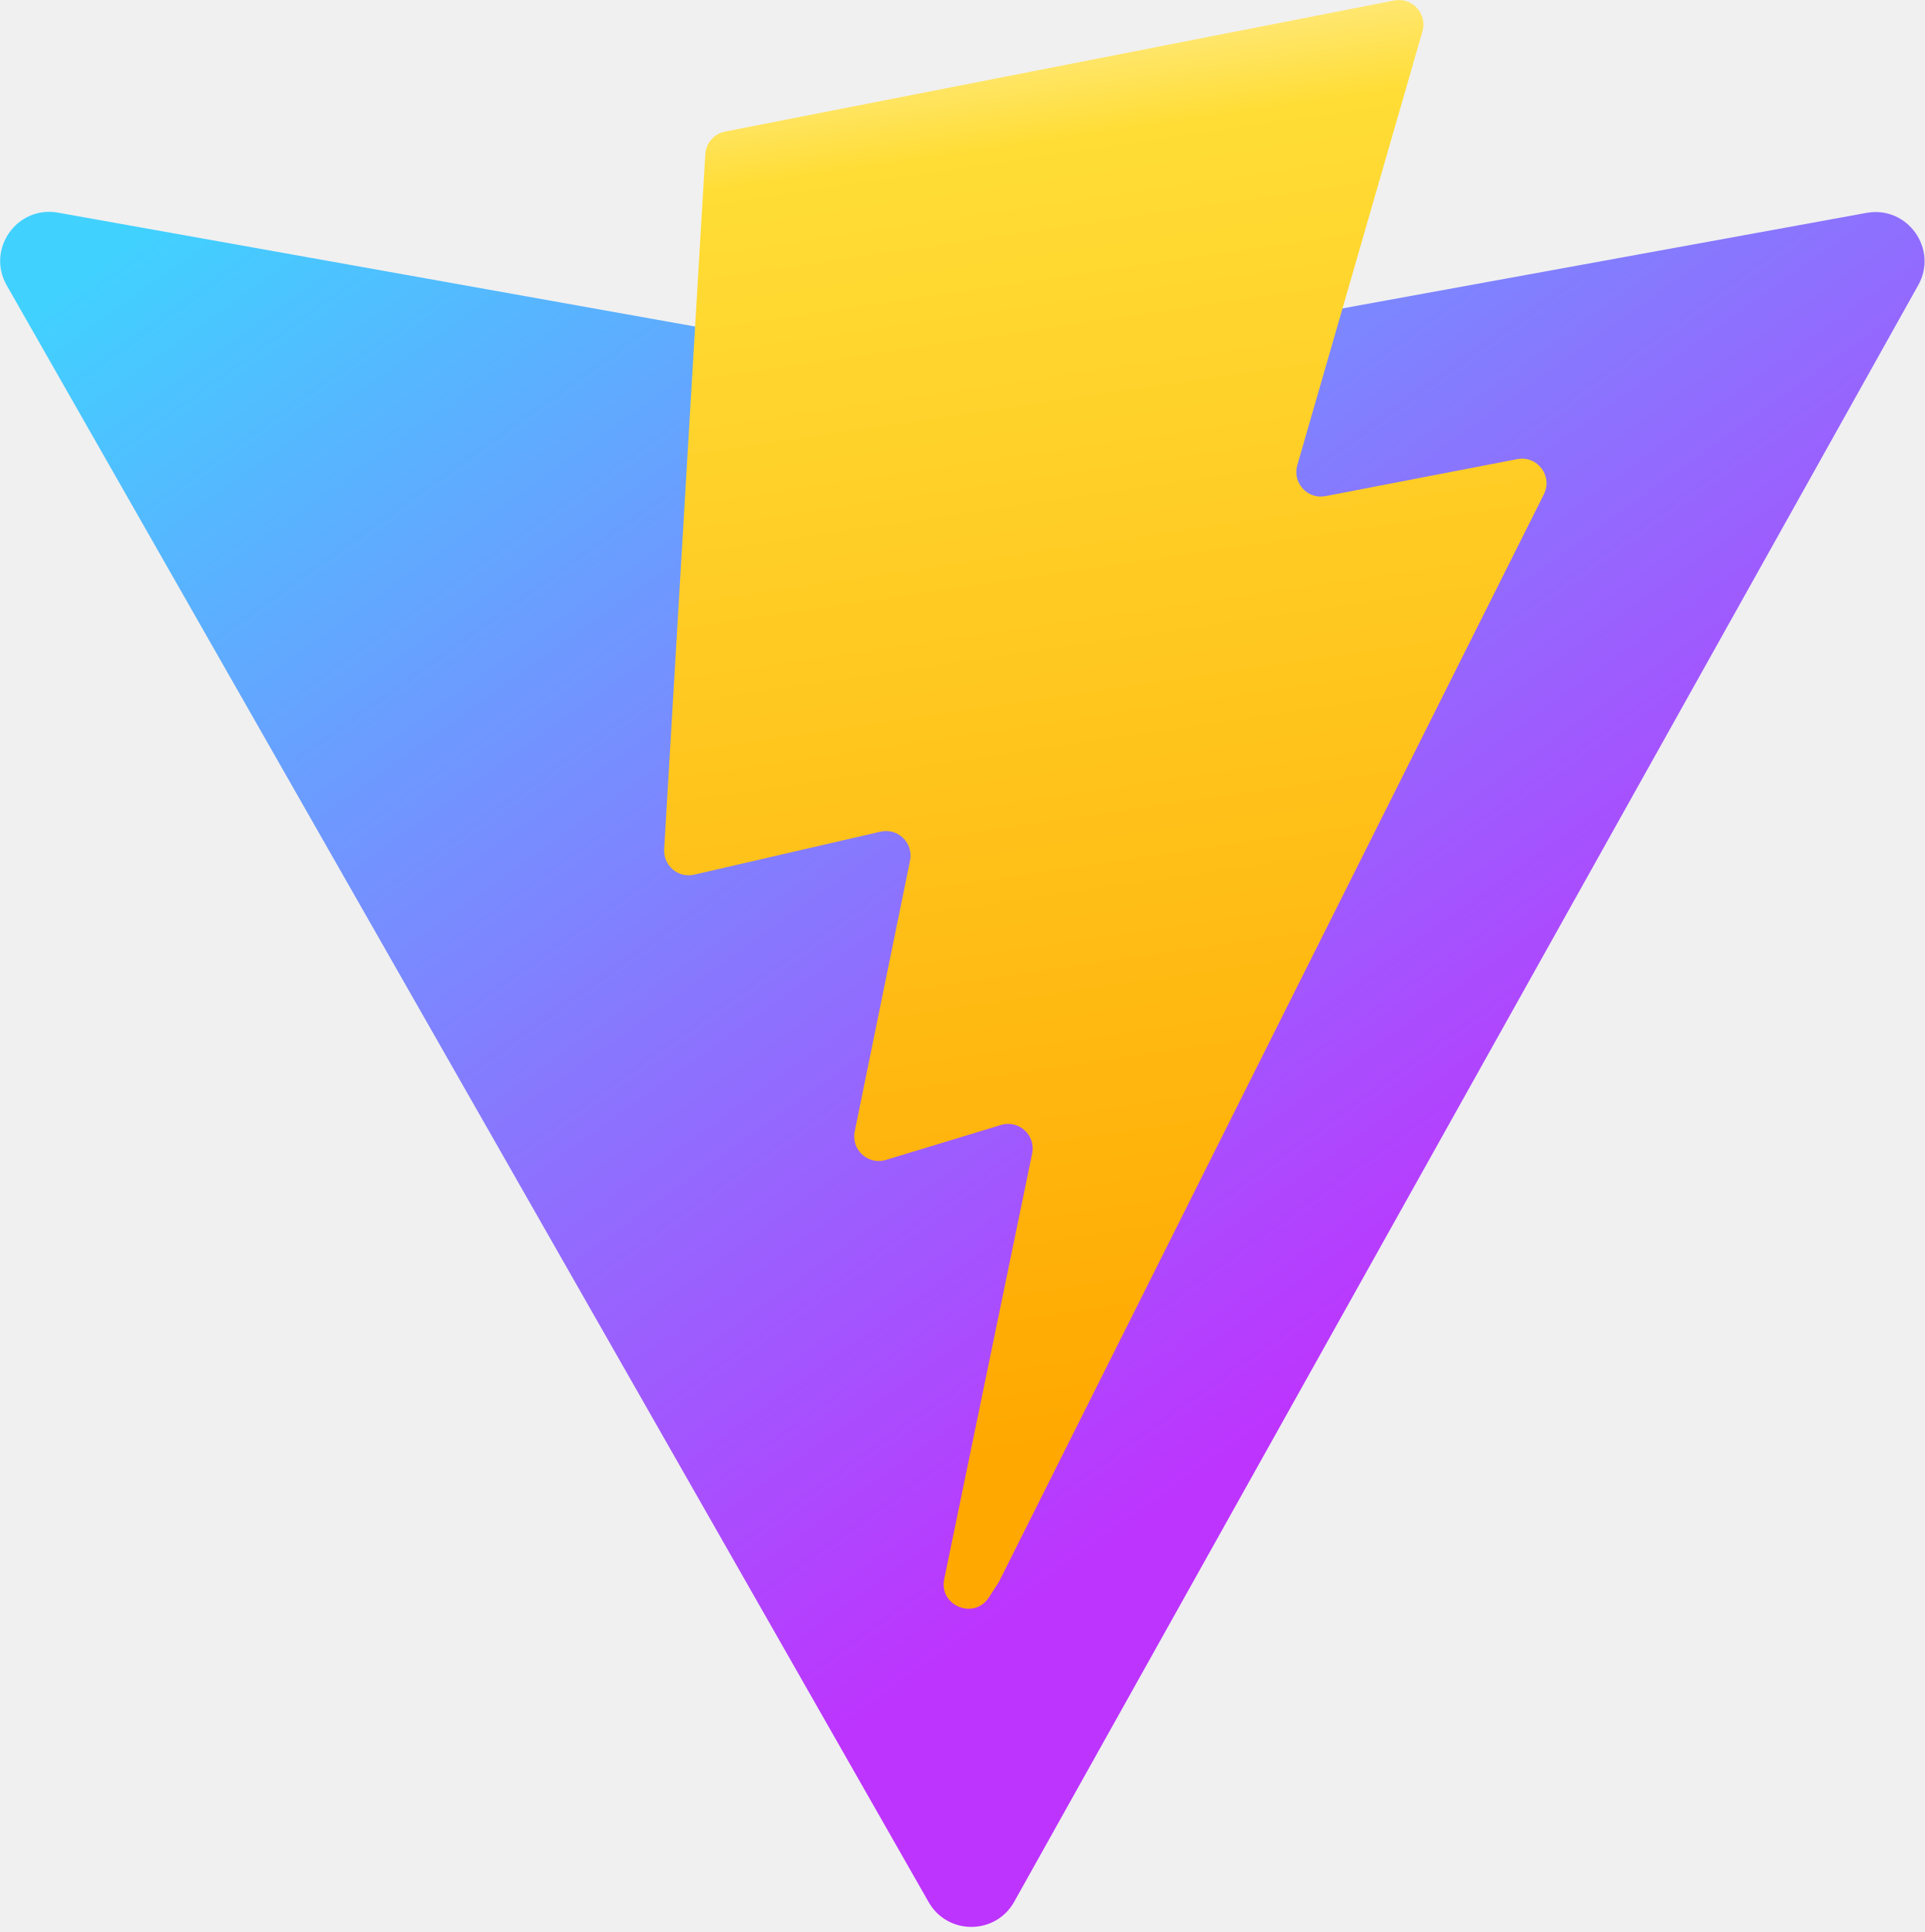
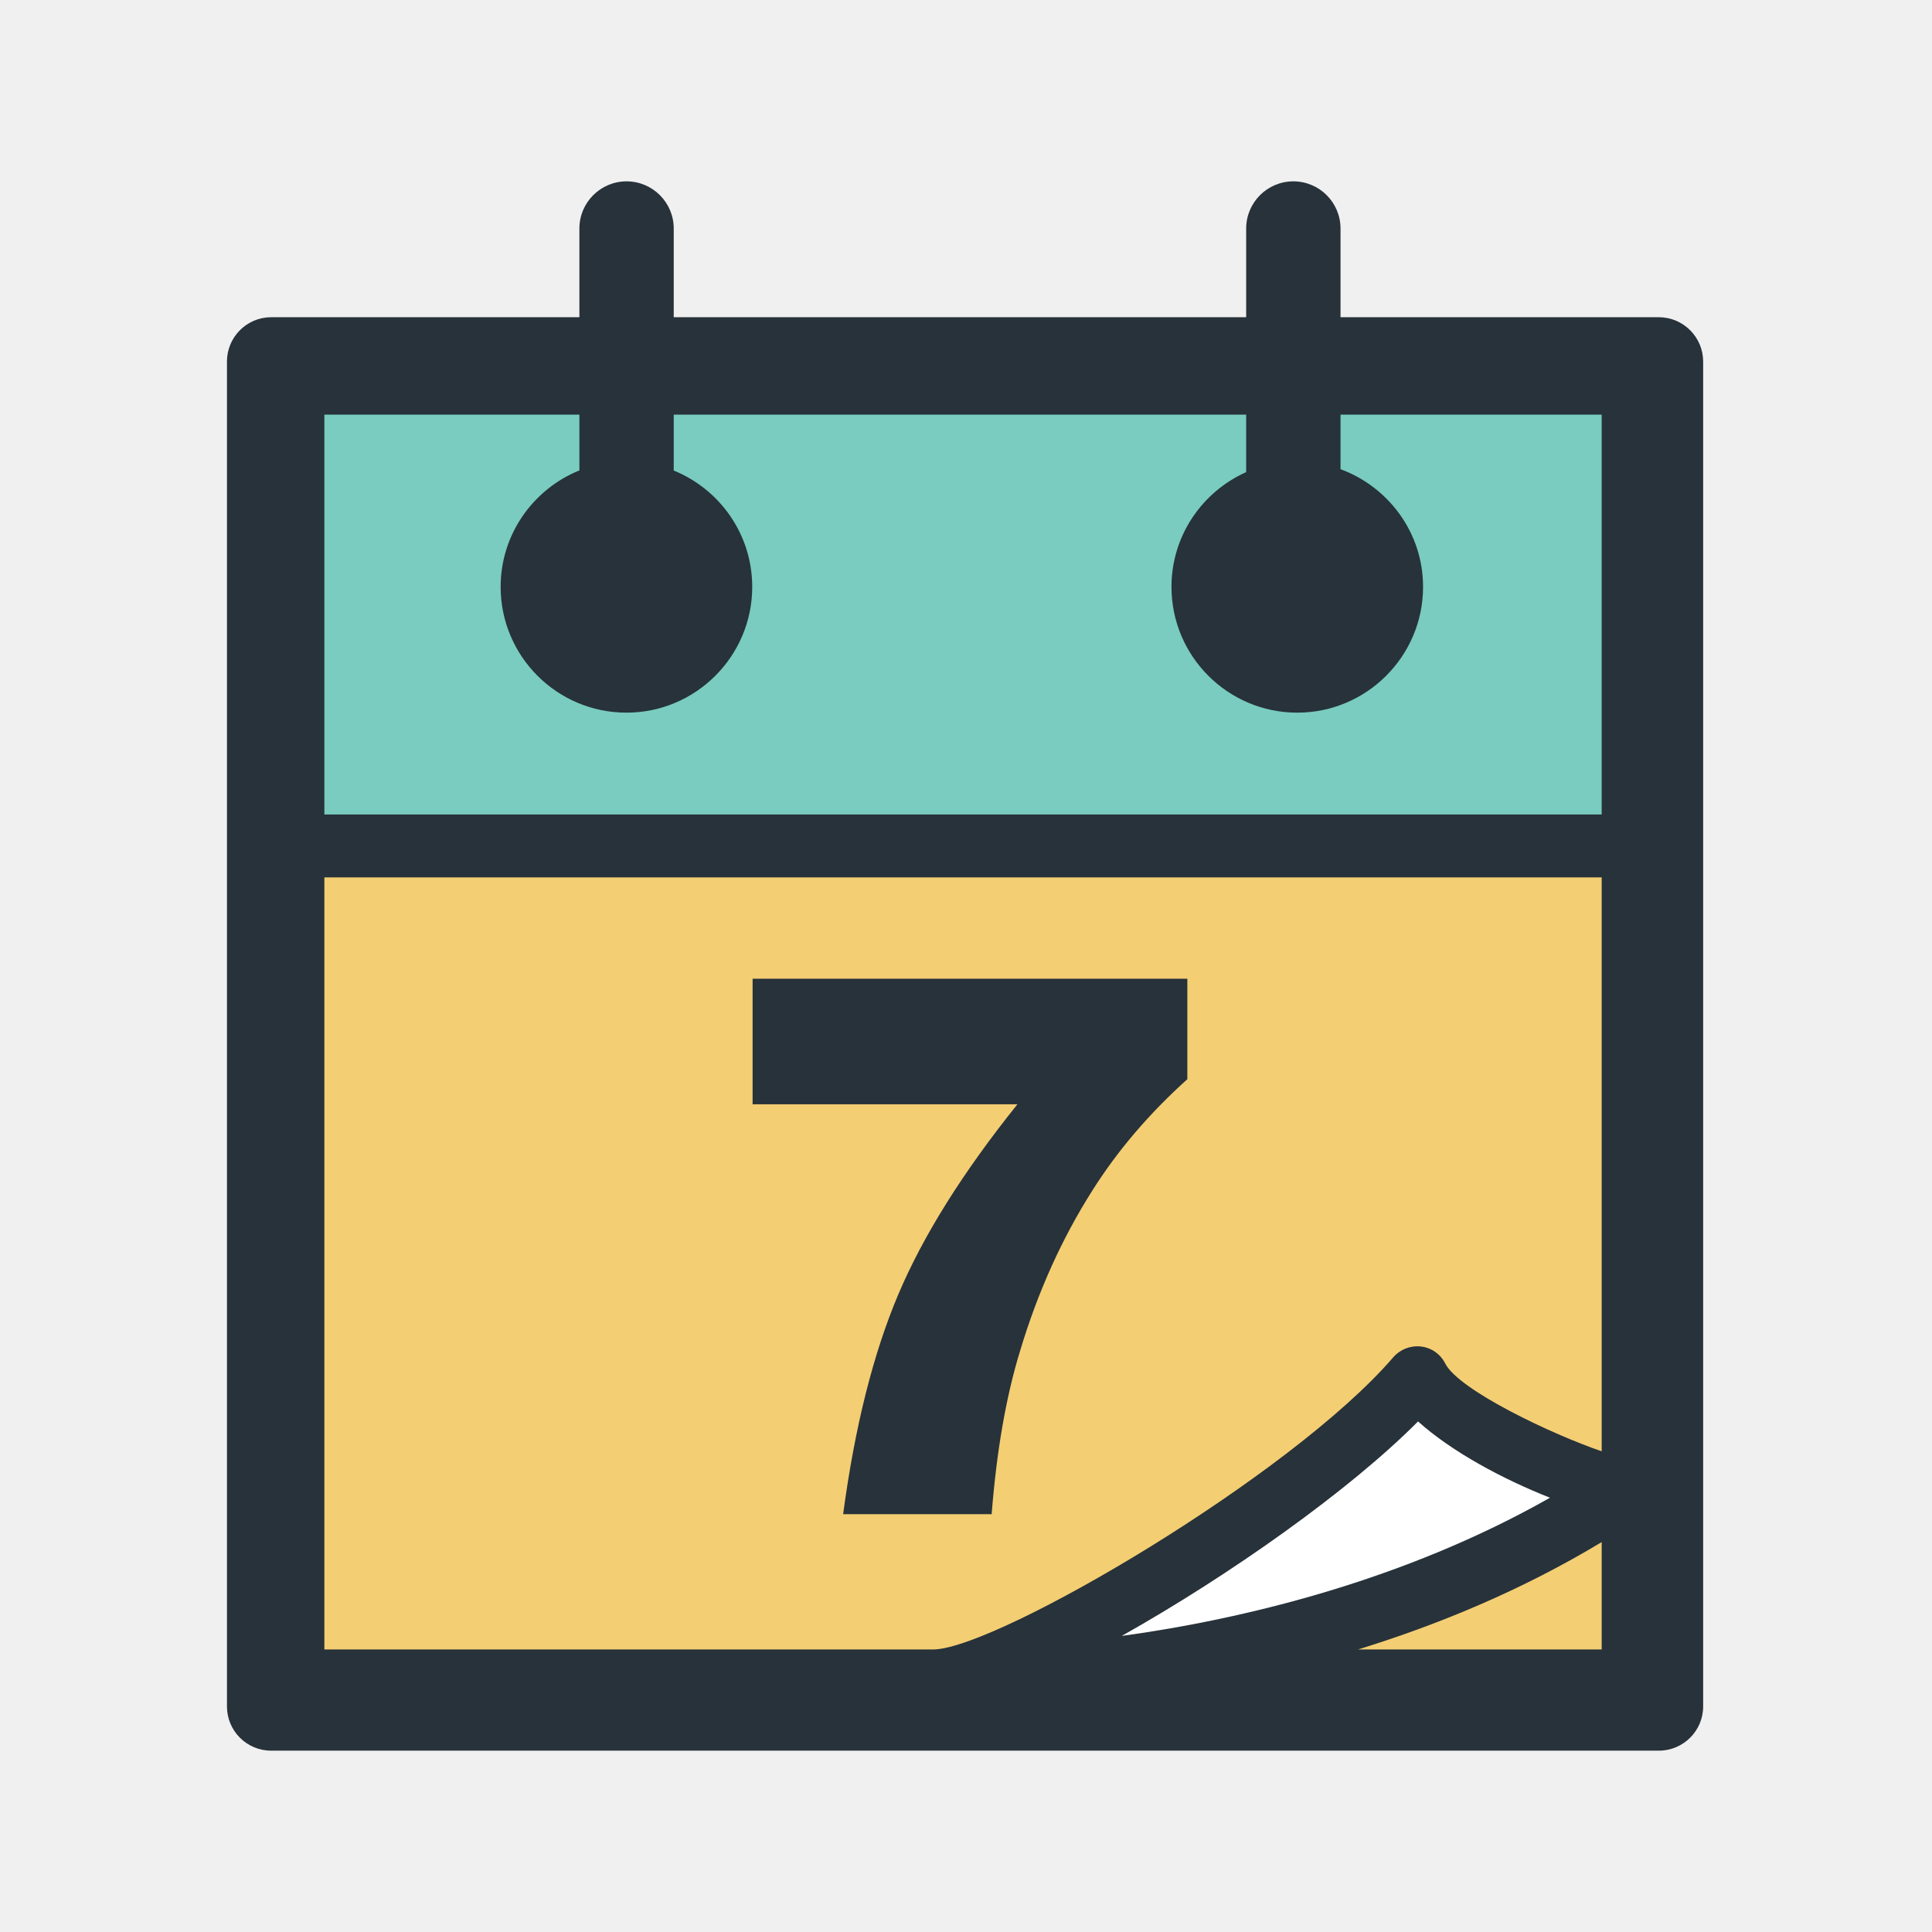
- <svg xmlns="http://www.w3.org/2000/svg" aria-hidden="true" role="img" class="iconify iconify--logos" width="31.88" height="32" preserveAspectRatio="xMidYMid meet" viewBox="0 0 256 257">
-   <defs>
-     <linearGradient id="IconifyId1813088fe1fbc01fb466" x1="-.828%" x2="57.636%" y1="7.652%" y2="78.411%">
-       <stop offset="0%" stop-color="#41D1FF" />
-       <stop offset="100%" stop-color="#BD34FE" />
-     </linearGradient>
-     <linearGradient id="IconifyId1813088fe1fbc01fb467" x1="43.376%" x2="50.316%" y1="2.242%" y2="89.03%">
-       <stop offset="0%" stop-color="#FFEA83" />
-       <stop offset="8.333%" stop-color="#FFDD35" />
-       <stop offset="100%" stop-color="#FFA800" />
-     </linearGradient>
-   </defs>
-   <path fill="url(#IconifyId1813088fe1fbc01fb466)" d="M255.153 37.938L134.897 252.976c-2.483 4.44-8.862 4.466-11.382.048L.875 37.958c-2.746-4.814 1.371-10.646 6.827-9.67l120.385 21.517a6.537 6.537 0 0 0 2.322-.004l117.867-21.483c5.438-.991 9.574 4.796 6.877 9.62Z" />
-   <path fill="url(#IconifyId1813088fe1fbc01fb467)" d="M185.432.063L96.44 17.501a3.268 3.268 0 0 0-2.634 3.014l-5.474 92.456a3.268 3.268 0 0 0 3.997 3.378l24.777-5.718c2.318-.535 4.413 1.507 3.936 3.838l-7.361 36.047c-.495 2.426 1.782 4.5 4.151 3.78l15.304-4.649c2.372-.72 4.652 1.36 4.15 3.788l-11.698 56.621c-.732 3.542 3.979 5.473 5.943 2.437l1.313-2.028l72.516-144.72c1.215-2.423-.88-5.186-3.54-4.672l-25.505 4.922c-2.396.462-4.435-1.77-3.759-4.114l16.646-57.705c.677-2.35-1.37-4.583-3.769-4.113Z" />
+ <svg xmlns="http://www.w3.org/2000/svg" width="800px" height="800px" viewBox="0 0 1024 1024" class="icon" version="1.1">
+   <path d="M879.202 168.133H710.503v-47.011c0-13.801-11.197-25.002-25.002-25.002-13.801 0-25.002 11.201-25.002 25.002v47.011H357.093v-47.011c0-13.801-11.201-25.002-25.002-25.002-13.804 0-25.002 11.201-25.002 25.002v47.011H143.732c-12.957 0-23.438 10.547-23.438 23.505v712.812c0 12.954 10.48 23.439 23.438 23.439h735.47c12.957 0 23.505-10.485 23.505-23.439V191.639c-0.001-12.957-10.548-23.505-23.505-23.505z" fill="#27323A" />
+   <path d="M848.926 874.238h-129.112c42.647-13.151 87.053-31.512 129.113-56.904v56.904z" fill="#F4CE73" />
+   <path d="M594.545 867.078c57.168-32.165 120.649-77.026 157.045-113.682 17.905 16.081 44.859 30.535 69.925 40.433-77.283 43.883-162.512 64.394-226.97 73.249z" fill="#FFFFFF" />
+   <path d="M848.926 769.217c-25.979-8.854-75.656-32.292-82.949-46.55a16.485 16.485 0 0 0-12.827-8.988c-5.534-0.65-11.001 1.497-14.648 5.664-54.041 62.831-208.545 153.464-243.181 154.894H171.924V465.028h677.003V769.217z" fill="#F4CE73" />
+   <path d="M848.926 431.693H171.924V219.764h135.166v29.559c-24.416 9.898-41.737 33.792-41.737 61.725 0 36.786 29.885 66.671 66.671 66.671 36.723 0 66.671-29.885 66.671-66.671 0-27.865-17.251-51.76-41.604-61.657v-29.625h303.406v30.472c-23.309 10.417-39.586 33.726-39.586 60.811 0 36.786 29.885 66.671 66.671 66.671 36.723 0 66.671-29.885 66.671-66.671 0-28.712-18.358-52.997-43.753-62.374v-28.908h138.423v211.928z" fill="#79CCBF" />
+   <path d="M476.113 686.075c-13.281 31.382-23.049 70.188-29.235 116.478h78.719c2.604-33.206 7.55-62.047 15.038-86.463 9.44-31.449 22.268-59.835 38.546-85.423 13.347-21.095 30.145-40.693 50.134-58.665v-53.257H398.893V585.287h140.374c-28.778 35.873-49.873 69.406-63.154 100.788z" fill="#27323A" />
</svg>
